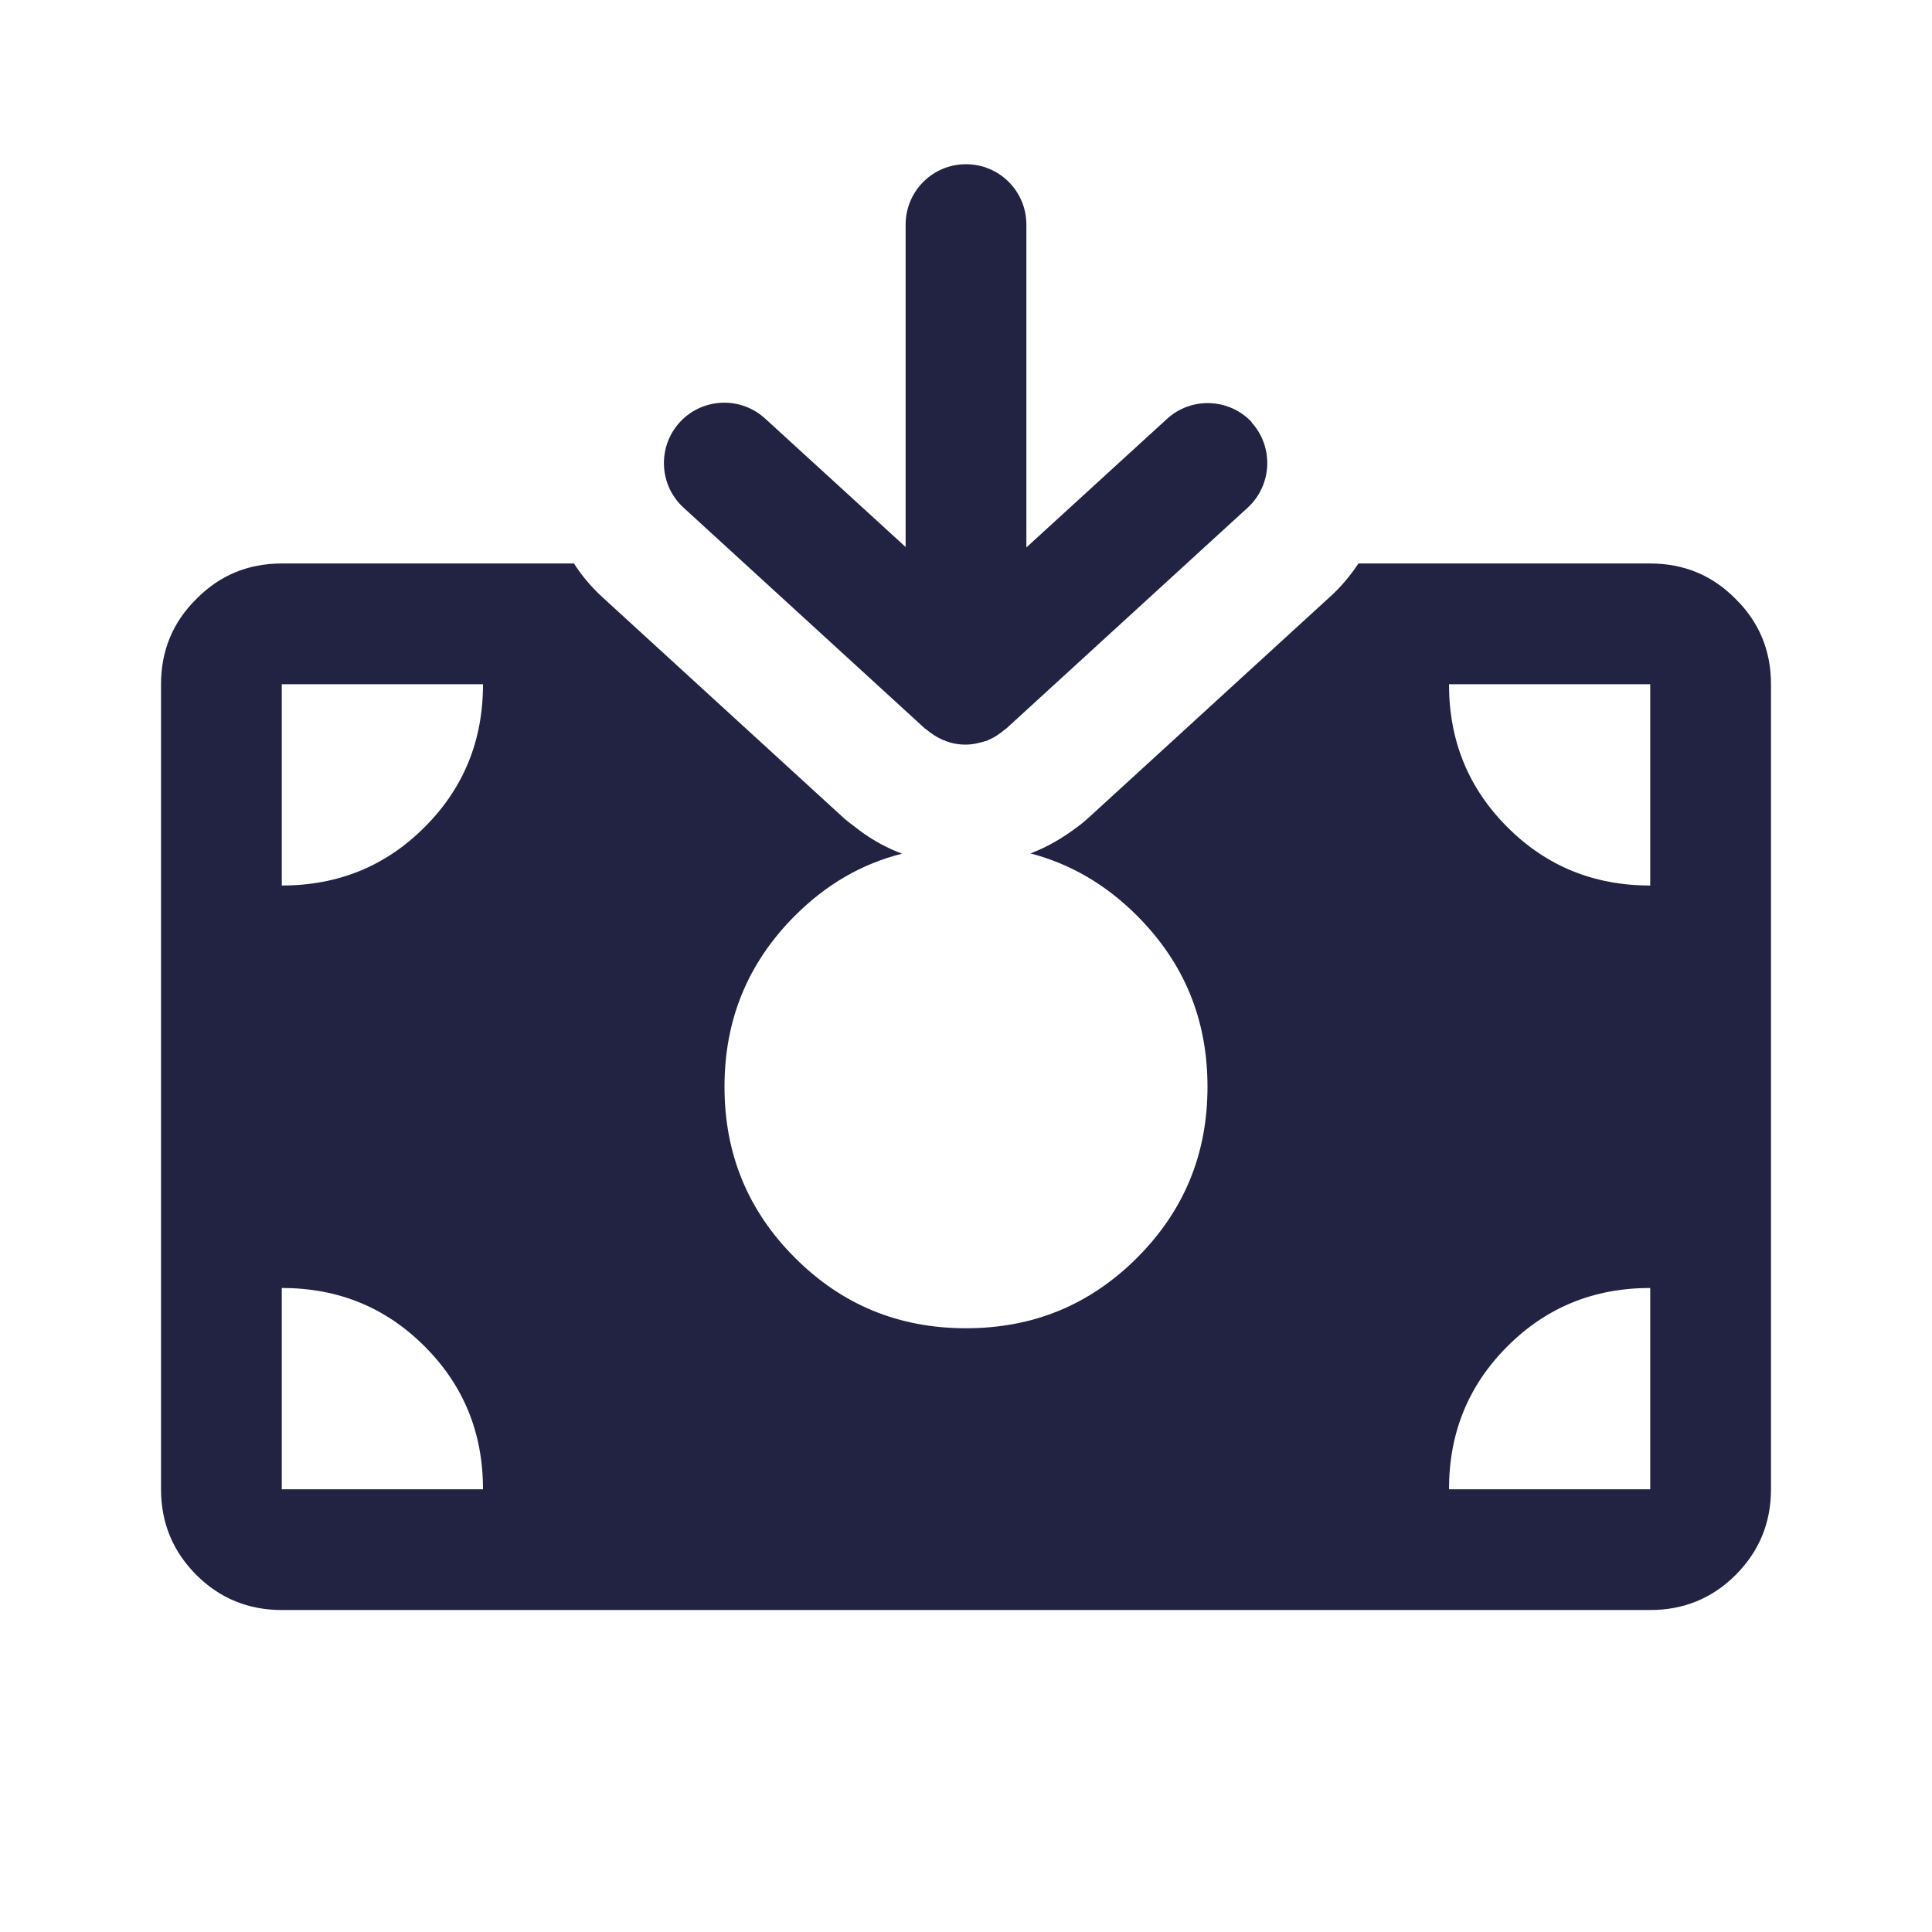
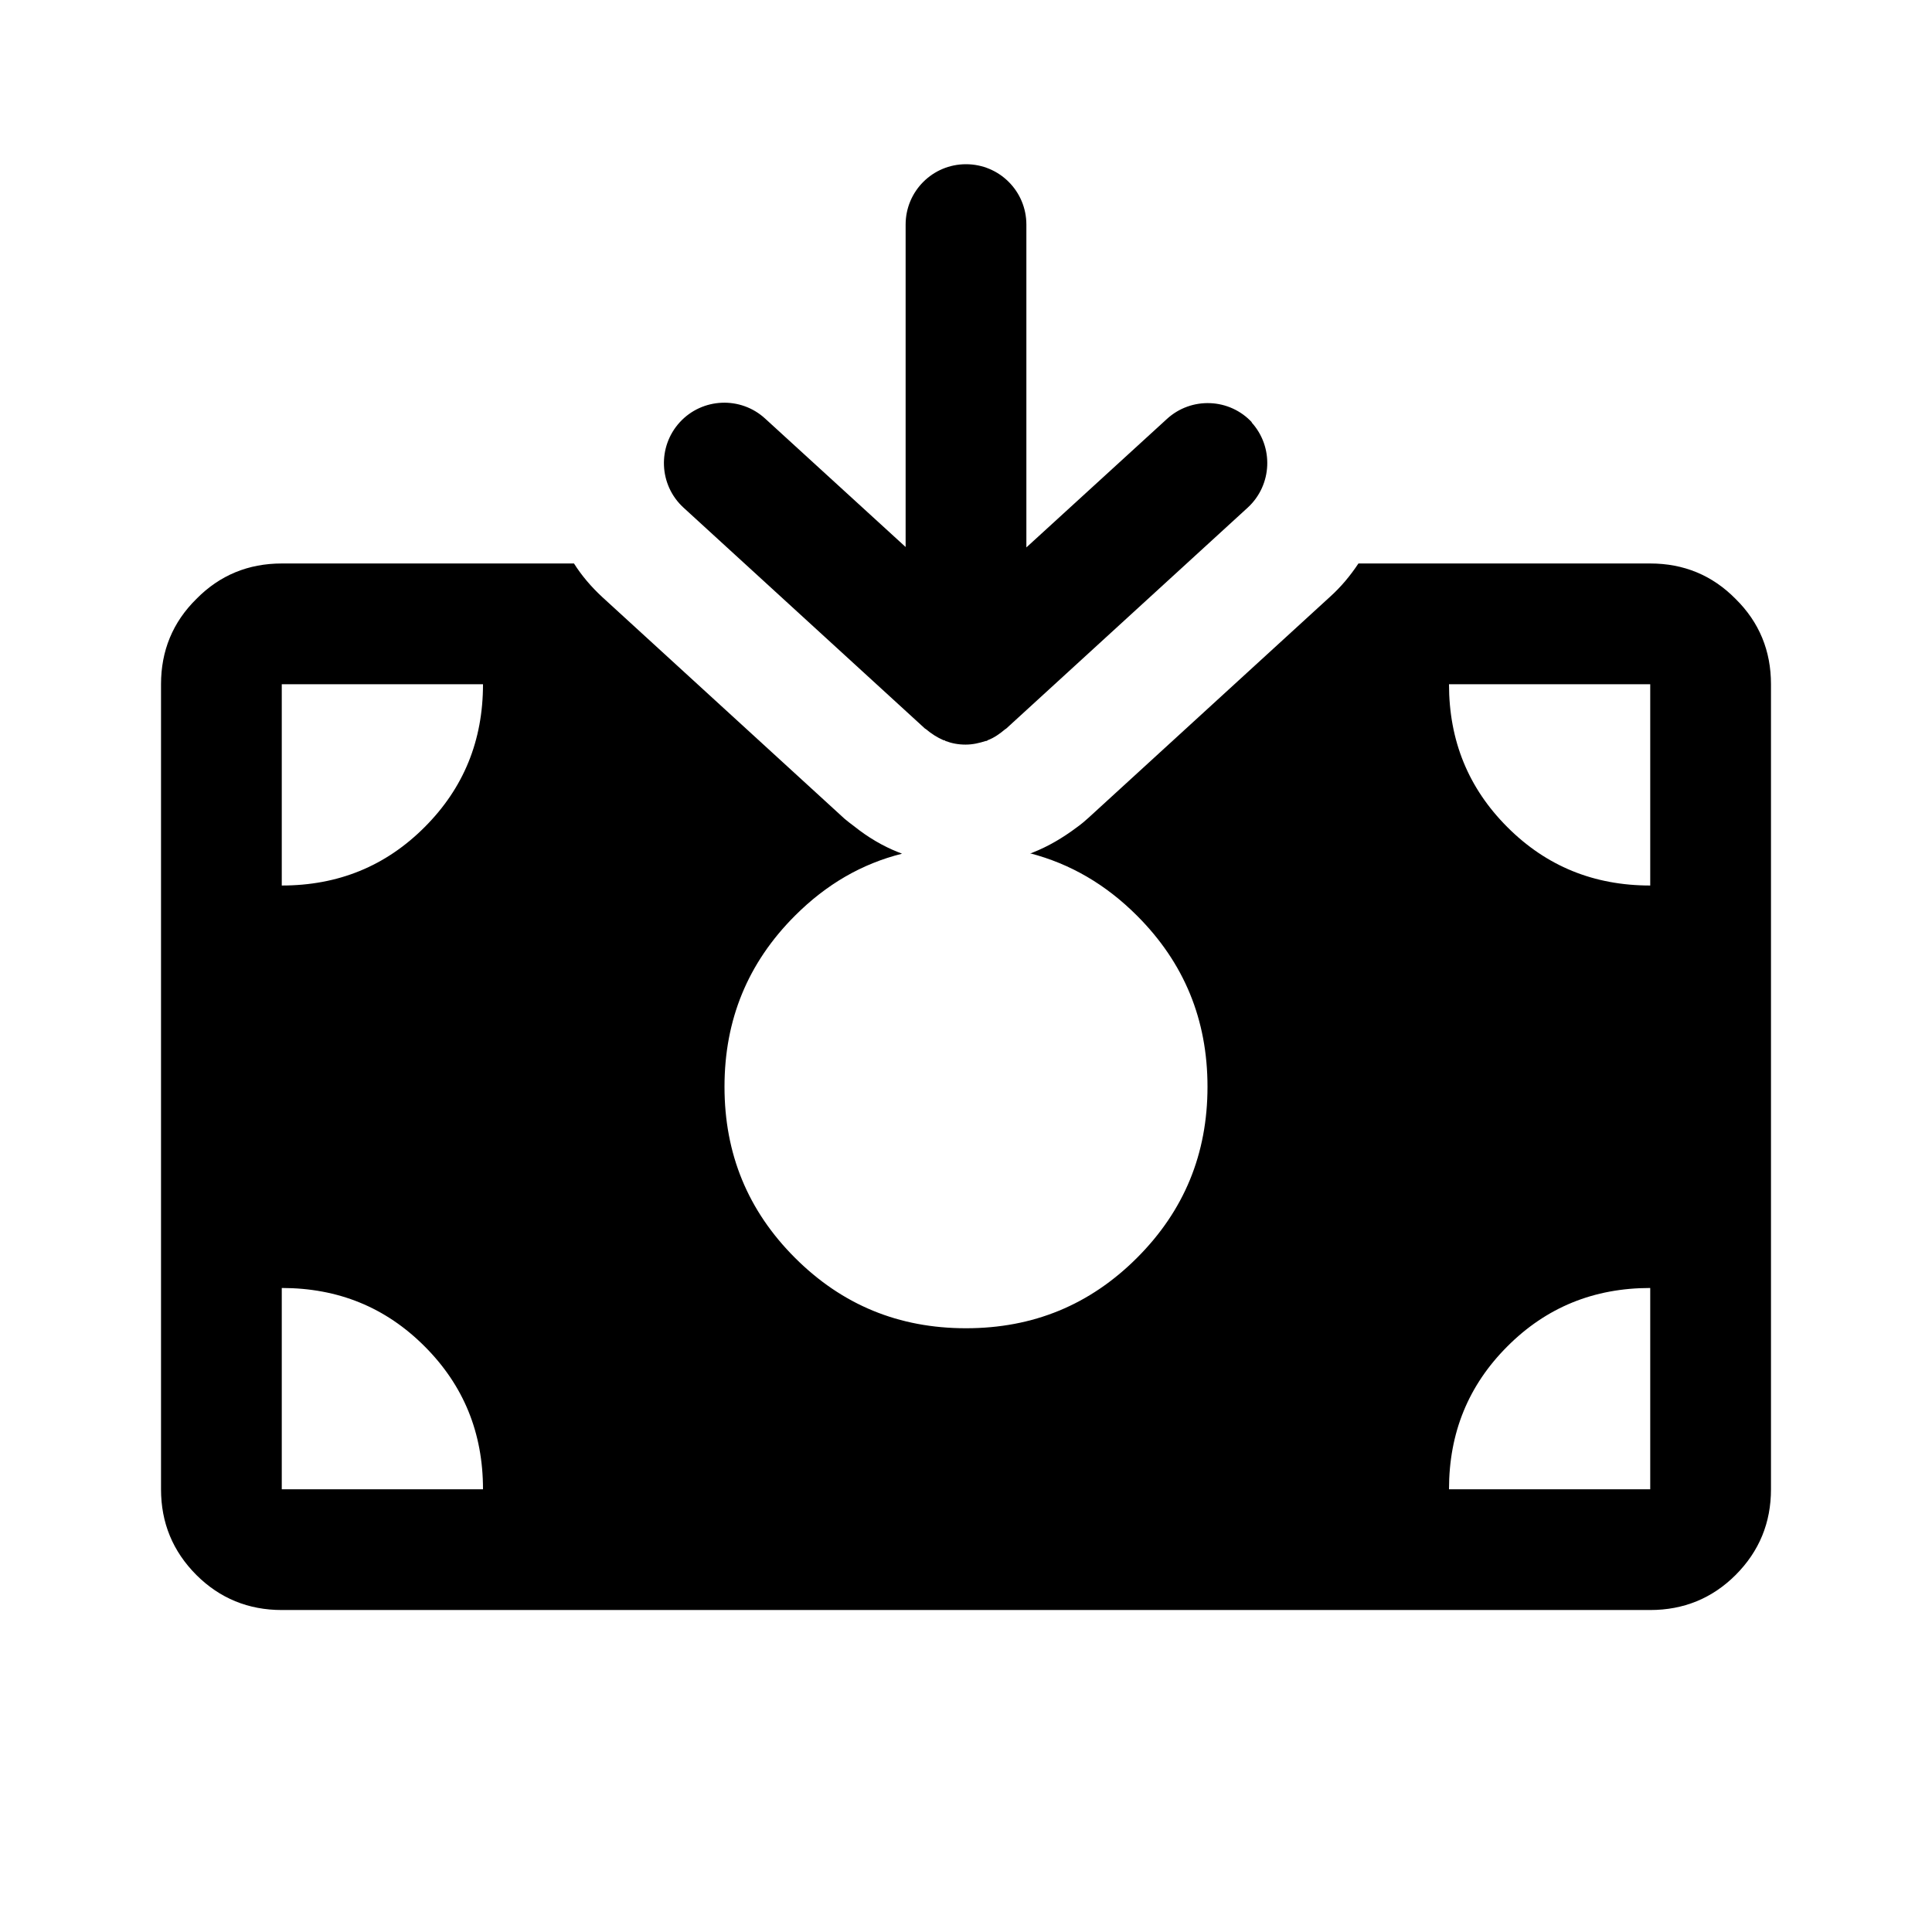
<svg xmlns="http://www.w3.org/2000/svg" width="32" height="32" viewBox="0 0 32 32" fill="none">
-   <path d="M28.747 9.92C28.36 9.527 27.887 9.333 27.333 9.333H22.5C22.367 9.533 22.213 9.72 22.027 9.887L18.027 13.547C17.967 13.6 17.907 13.653 17.84 13.7C17.6 13.88 17.36 14.02 17.107 14.12C17.093 14.127 17.08 14.133 17.06 14.133C17.727 14.307 18.313 14.647 18.833 15.167C19.613 15.947 20 16.887 20 18C20 19.113 19.613 20.053 18.833 20.833C18.053 21.613 17.113 22 16 22C14.887 22 13.947 21.613 13.167 20.833C12.387 20.053 12 19.113 12 18C12 16.887 12.387 15.947 13.167 15.167C13.687 14.647 14.273 14.307 14.94 14.14C14.913 14.127 14.893 14.12 14.873 14.113C14.62 14.013 14.373 13.867 14.14 13.68C14.087 13.64 14.033 13.6 13.987 13.56L9.973 9.887C9.793 9.72 9.633 9.533 9.507 9.333H4.667C4.113 9.333 3.64 9.527 3.253 9.92C2.86 10.307 2.667 10.78 2.667 11.333V24.667C2.667 25.22 2.86 25.693 3.253 26.087C3.64 26.473 4.113 26.667 4.667 26.667H27.333C27.887 26.667 28.36 26.473 28.747 26.087C29.14 25.693 29.333 25.22 29.333 24.667V11.333C29.333 10.78 29.14 10.307 28.747 9.92ZM4.667 24.667V21.333C5.6 21.333 6.387 21.653 7.033 22.3C7.68 22.947 8 23.733 8 24.667H4.667ZM7.033 13.7C6.387 14.347 5.6 14.667 4.667 14.667V11.333H8C8 12.267 7.68 13.053 7.033 13.7ZM27.333 24.667H24C24 23.733 24.32 22.947 24.967 22.3C25.613 21.653 26.4 21.333 27.333 21.333V24.667ZM27.333 14.667C26.4 14.667 25.613 14.347 24.967 13.7C24.32 13.053 24 12.267 24 11.333H27.333V14.667Z" fill="#222343" />
-   <path d="M20.74 7C20.367 6.593 19.733 6.567 19.327 6.94L17 9.067V3.72C17 3.167 16.553 2.72 16 2.72C15.447 2.72 15 3.167 15 3.72V9.06L12.673 6.933C12.267 6.56 11.633 6.587 11.26 6.993C10.887 7.4 10.913 8.033 11.32 8.407L15.32 12.067C15.32 12.067 15.333 12.073 15.34 12.08C15.427 12.153 15.52 12.213 15.627 12.26C15.64 12.26 15.647 12.26 15.66 12.273C15.767 12.313 15.873 12.333 15.993 12.333C16.113 12.333 16.22 12.307 16.327 12.273C16.34 12.273 16.347 12.273 16.36 12.26C16.467 12.22 16.56 12.153 16.647 12.08C16.647 12.08 16.66 12.073 16.667 12.067L20.667 8.407C21.073 8.033 21.1 7.4 20.727 6.993L20.74 7Z" fill="#222343" />
+   <path d="M28.747 9.92C28.36 9.527 27.887 9.333 27.333 9.333H22.5C22.367 9.533 22.213 9.72 22.027 9.887L18.027 13.547C17.967 13.6 17.907 13.653 17.84 13.7C17.6 13.88 17.36 14.02 17.107 14.12C17.093 14.127 17.08 14.133 17.06 14.133C17.727 14.307 18.313 14.647 18.833 15.167C19.613 15.947 20 16.887 20 18C20 19.113 19.613 20.053 18.833 20.833C18.053 21.613 17.113 22 16 22C14.887 22 13.947 21.613 13.167 20.833C12.387 20.053 12 19.113 12 18C12 16.887 12.387 15.947 13.167 15.167C13.687 14.647 14.273 14.307 14.94 14.14C14.913 14.127 14.893 14.12 14.873 14.113C14.62 14.013 14.373 13.867 14.14 13.68C14.087 13.64 14.033 13.6 13.987 13.56L9.973 9.887C9.793 9.72 9.633 9.533 9.507 9.333H4.667C4.113 9.333 3.64 9.527 3.253 9.92C2.86 10.307 2.667 10.78 2.667 11.333V24.667C2.667 25.22 2.86 25.693 3.253 26.087C3.64 26.473 4.113 26.667 4.667 26.667H27.333C27.887 26.667 28.36 26.473 28.747 26.087C29.14 25.693 29.333 25.22 29.333 24.667V11.333C29.333 10.78 29.14 10.307 28.747 9.92ZM4.667 24.667V21.333C5.6 21.333 6.387 21.653 7.033 22.3C7.68 22.947 8 23.733 8 24.667H4.667ZM7.033 13.7C6.387 14.347 5.6 14.667 4.667 14.667V11.333H8C8 12.267 7.68 13.053 7.033 13.7ZM27.333 24.667H24C24 23.733 24.32 22.947 24.967 22.3C25.613 21.653 26.4 21.333 27.333 21.333V24.667ZM27.333 14.667C26.4 14.667 25.613 14.347 24.967 13.7C24.32 13.053 24 12.267 24 11.333H27.333V14.667Z" fill="currentColor" />
+   <path d="M20.74 7C20.367 6.593 19.733 6.567 19.327 6.94L17 9.067V3.72C17 3.167 16.553 2.72 16 2.72C15.447 2.72 15 3.167 15 3.72V9.06L12.673 6.933C12.267 6.56 11.633 6.587 11.26 6.993C10.887 7.4 10.913 8.033 11.32 8.407L15.32 12.067C15.32 12.067 15.333 12.073 15.34 12.08C15.427 12.153 15.52 12.213 15.627 12.26C15.64 12.26 15.647 12.26 15.66 12.273C15.767 12.313 15.873 12.333 15.993 12.333C16.113 12.333 16.22 12.307 16.327 12.273C16.34 12.273 16.347 12.273 16.36 12.26C16.467 12.22 16.56 12.153 16.647 12.08C16.647 12.08 16.66 12.073 16.667 12.067L20.667 8.407C21.073 8.033 21.1 7.4 20.727 6.993L20.74 7Z" fill="currentColor" />
</svg>
